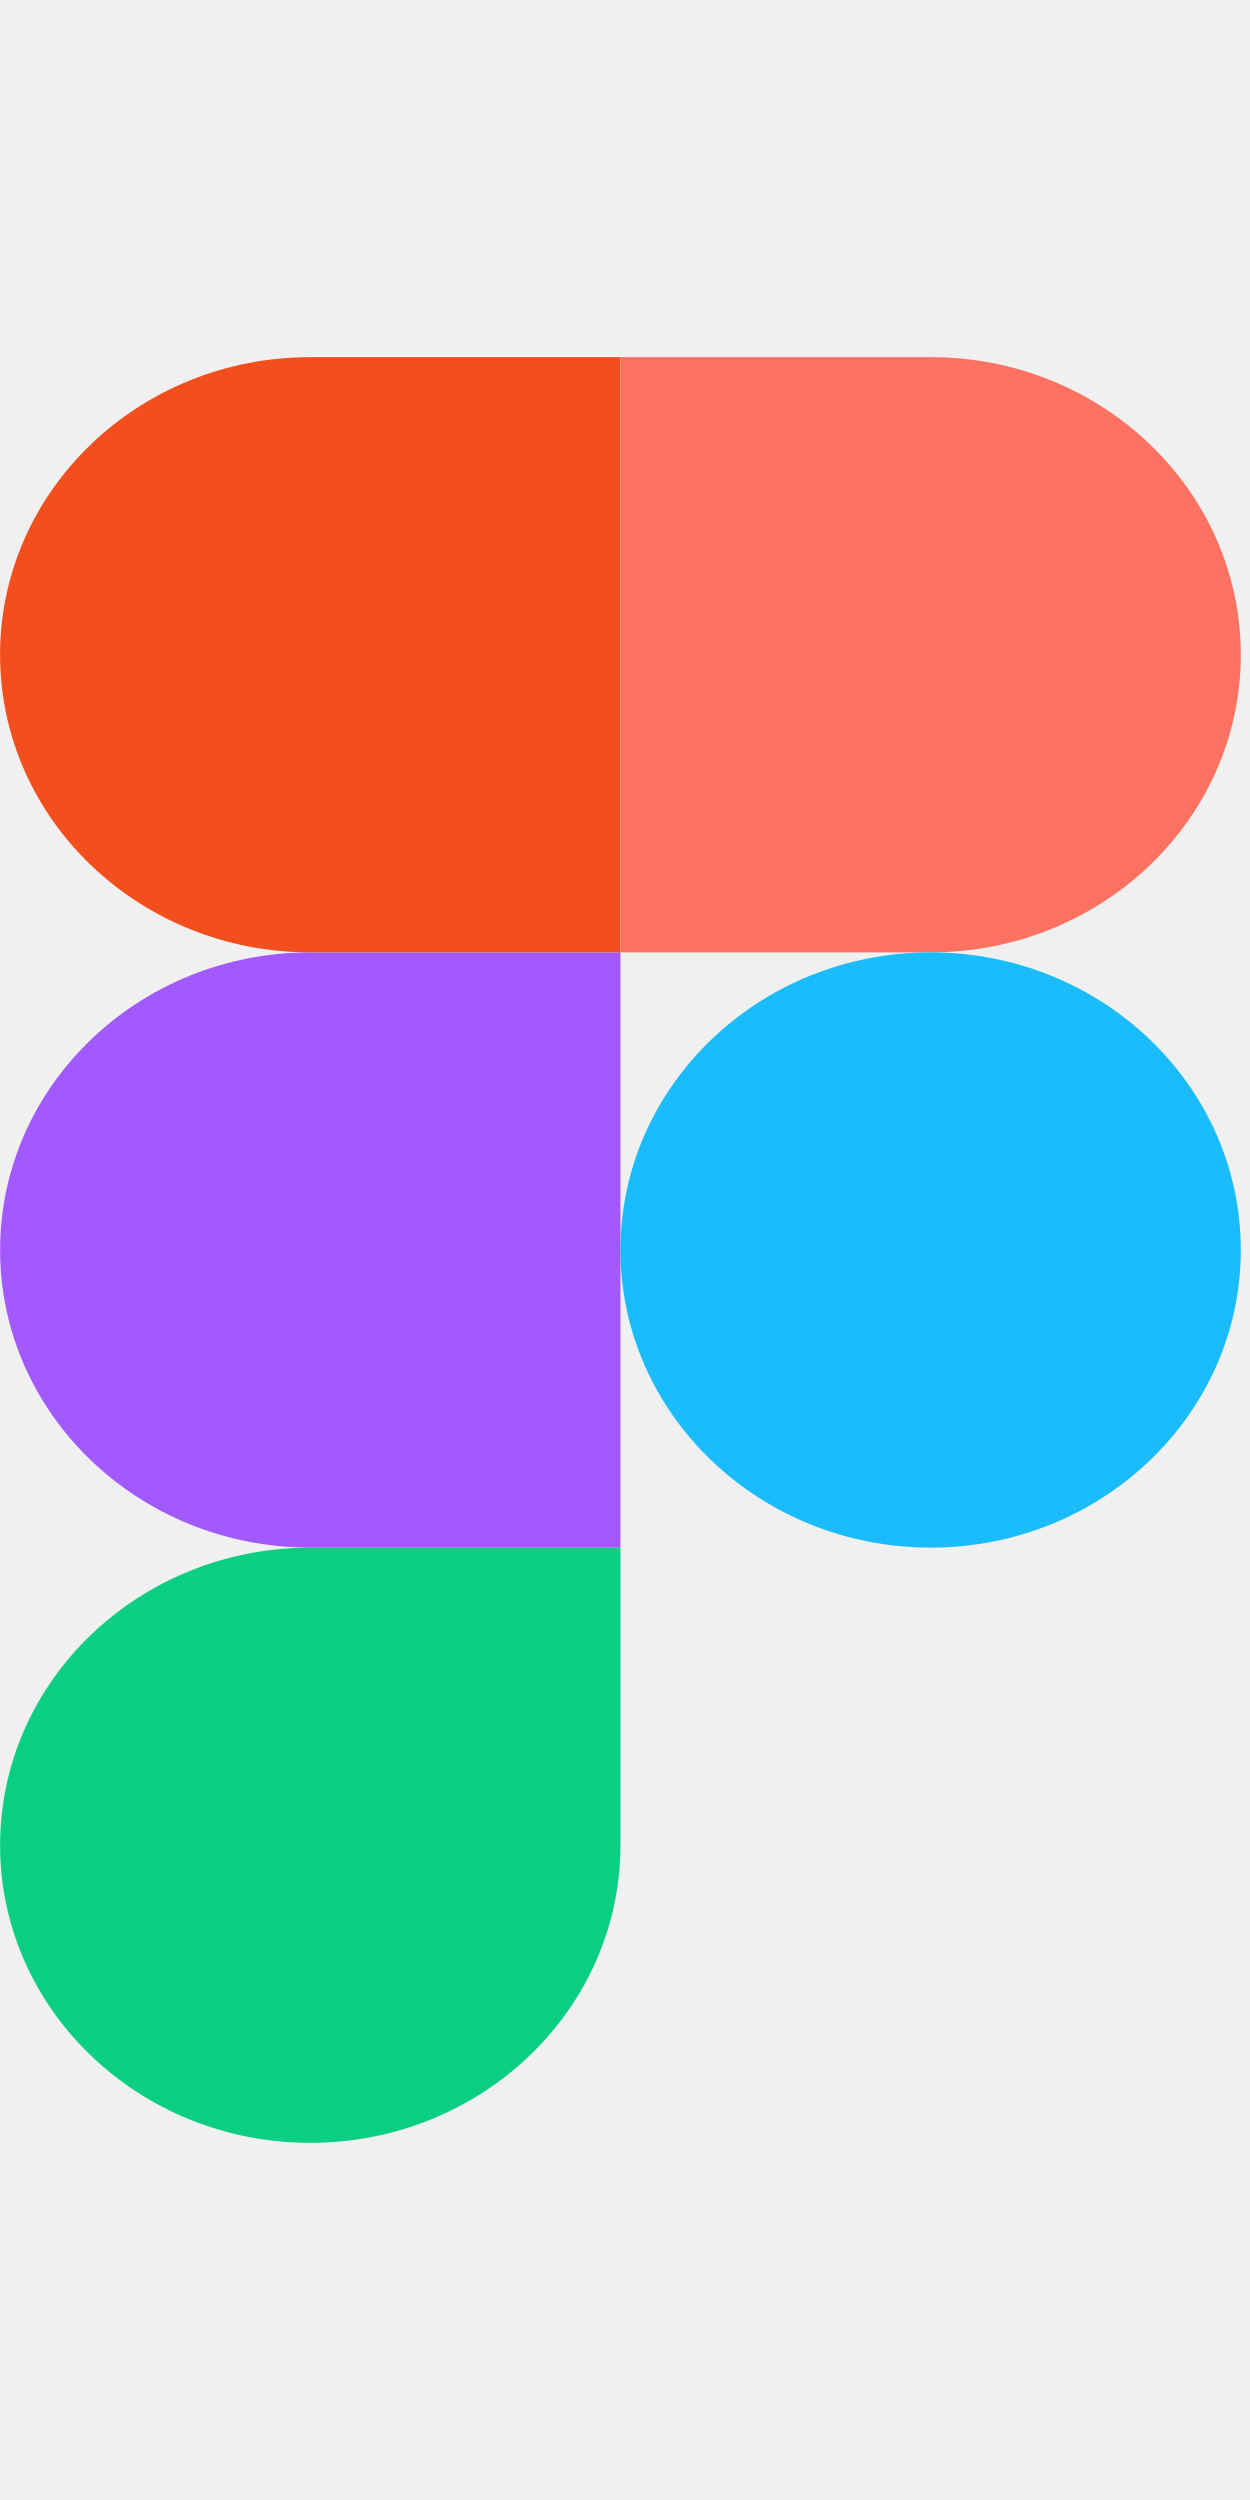
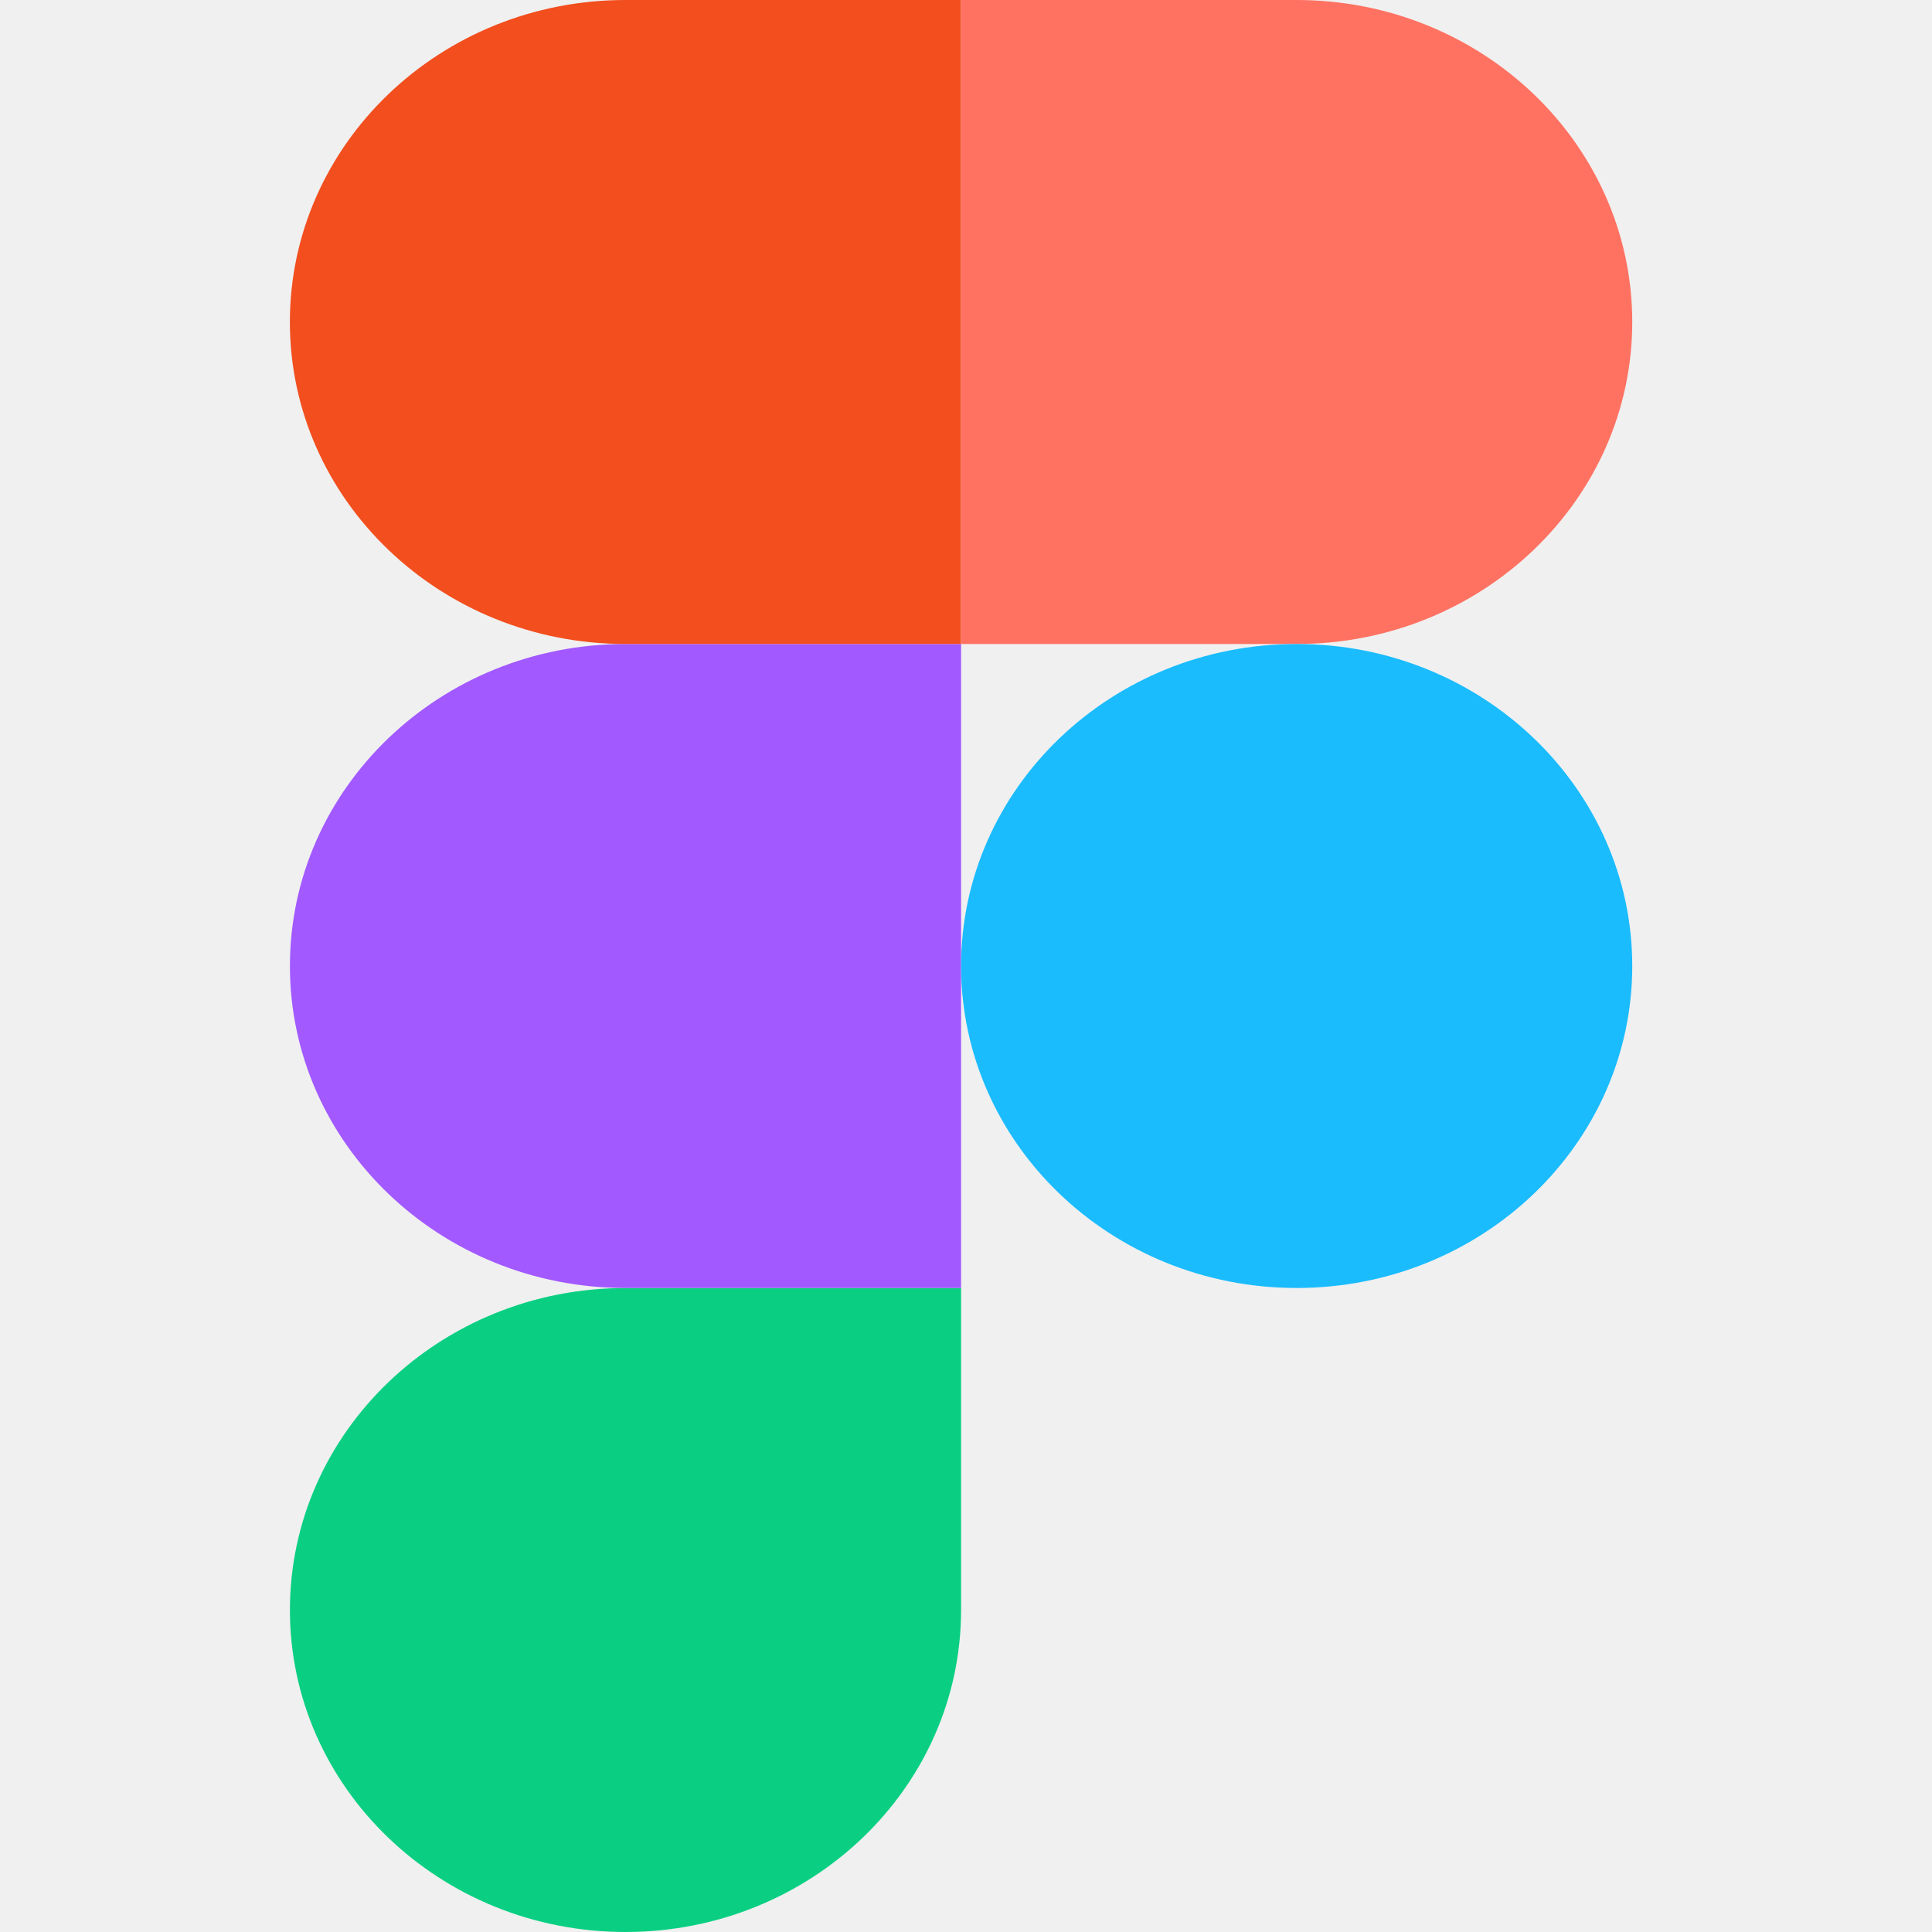
- <svg xmlns="http://www.w3.org/2000/svg" width="50" height="100" viewBox="0 0 70 100" fill="none">
+ <svg xmlns="http://www.w3.org/2000/svg" width="50" height="50" viewBox="0 0 70 100" fill="none">
  <g clip-path="url(#clip0_1_767)">
    <path d="M17.375 100C26.963 100 34.745 92.534 34.745 83.334V66.667H17.375C7.787 66.667 0.006 74.133 0.006 83.334C0.006 92.534 7.787 100 17.375 100Z" fill="#0ACF83" />
    <path d="M0.006 50C0.006 40.8 7.787 33.333 17.375 33.333H34.745V66.666H17.375C7.787 66.666 0.006 59.2 0.006 50Z" fill="#A259FF" />
    <path d="M0.004 16.667C0.004 7.467 7.785 7.62939e-06 17.373 7.62939e-06H34.743V33.333H17.373C7.785 33.333 0.004 25.867 0.004 16.667Z" fill="#F24E1E" />
    <path d="M34.746 7.62939e-06H52.115C61.703 7.62939e-06 69.485 7.467 69.485 16.667C69.485 25.867 61.703 33.333 52.115 33.333H34.746V7.62939e-06Z" fill="#FF7262" />
    <path d="M69.485 50C69.485 59.2 61.703 66.666 52.115 66.666C42.527 66.666 34.746 59.2 34.746 50C34.746 40.8 42.527 33.333 52.115 33.333C61.703 33.333 69.485 40.8 69.485 50Z" fill="#1ABCFE" />
  </g>
  <defs>
    <clipPath id="clip0_1_767">
      <rect width="69.492" height="100" fill="white" />
    </clipPath>
  </defs>
</svg>
